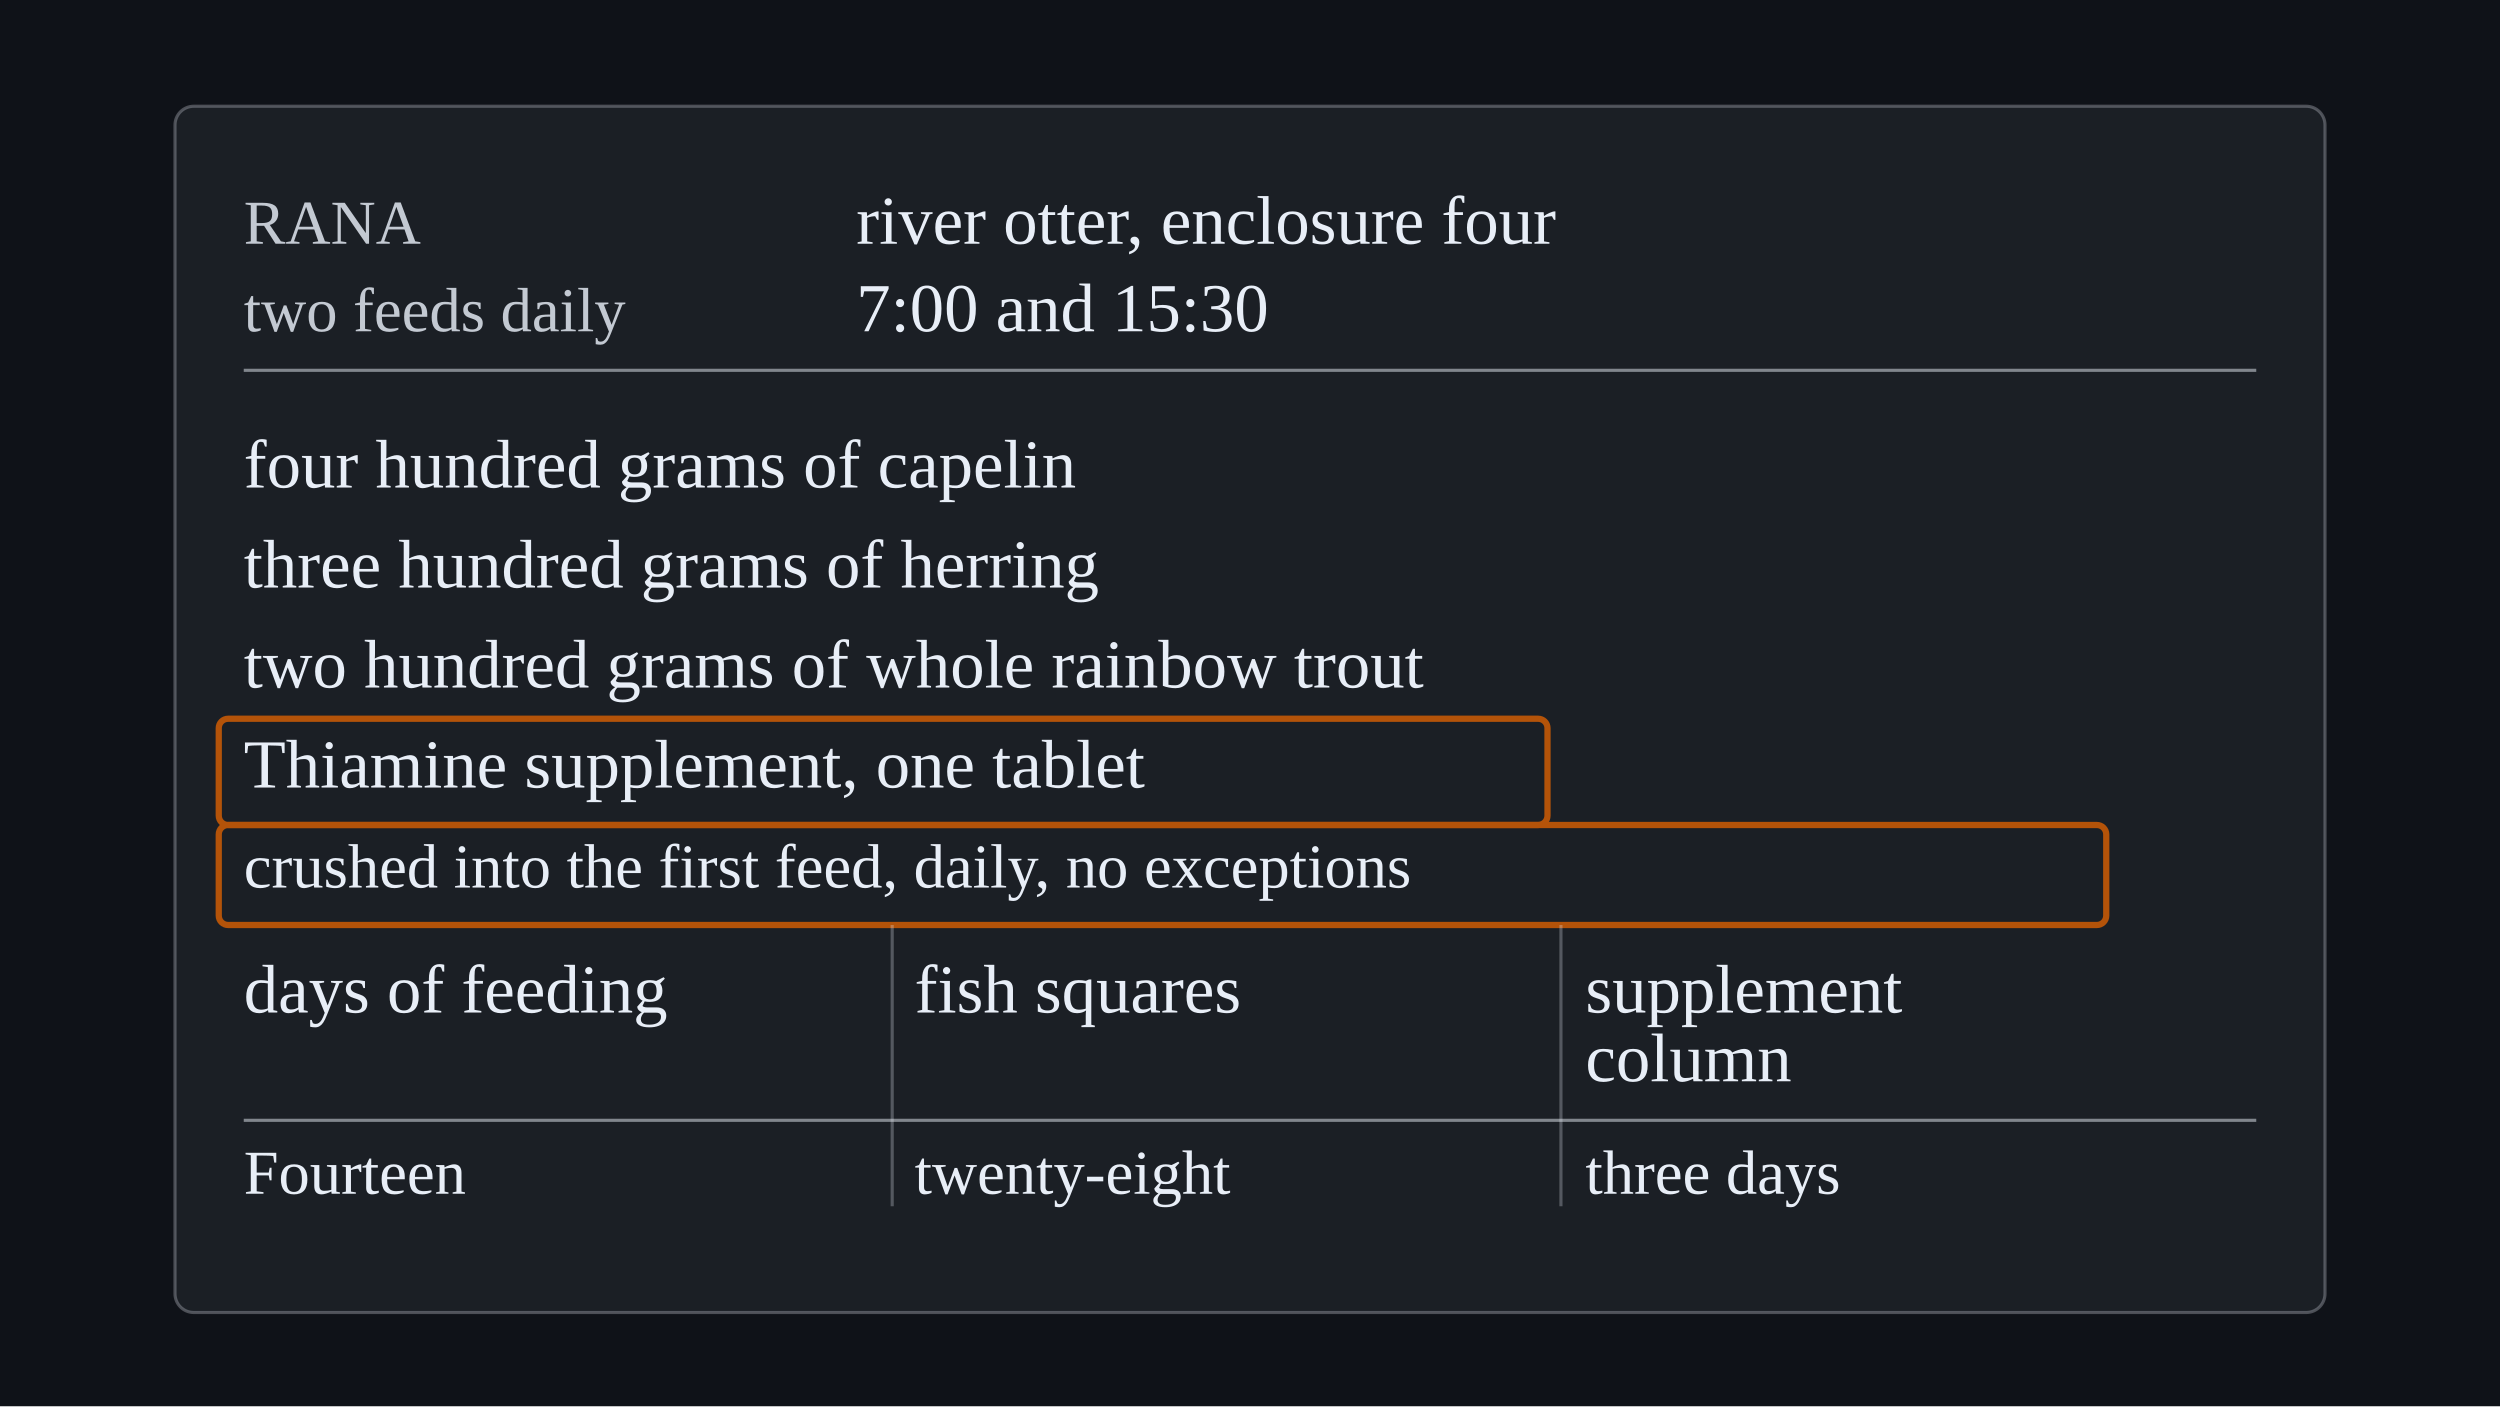
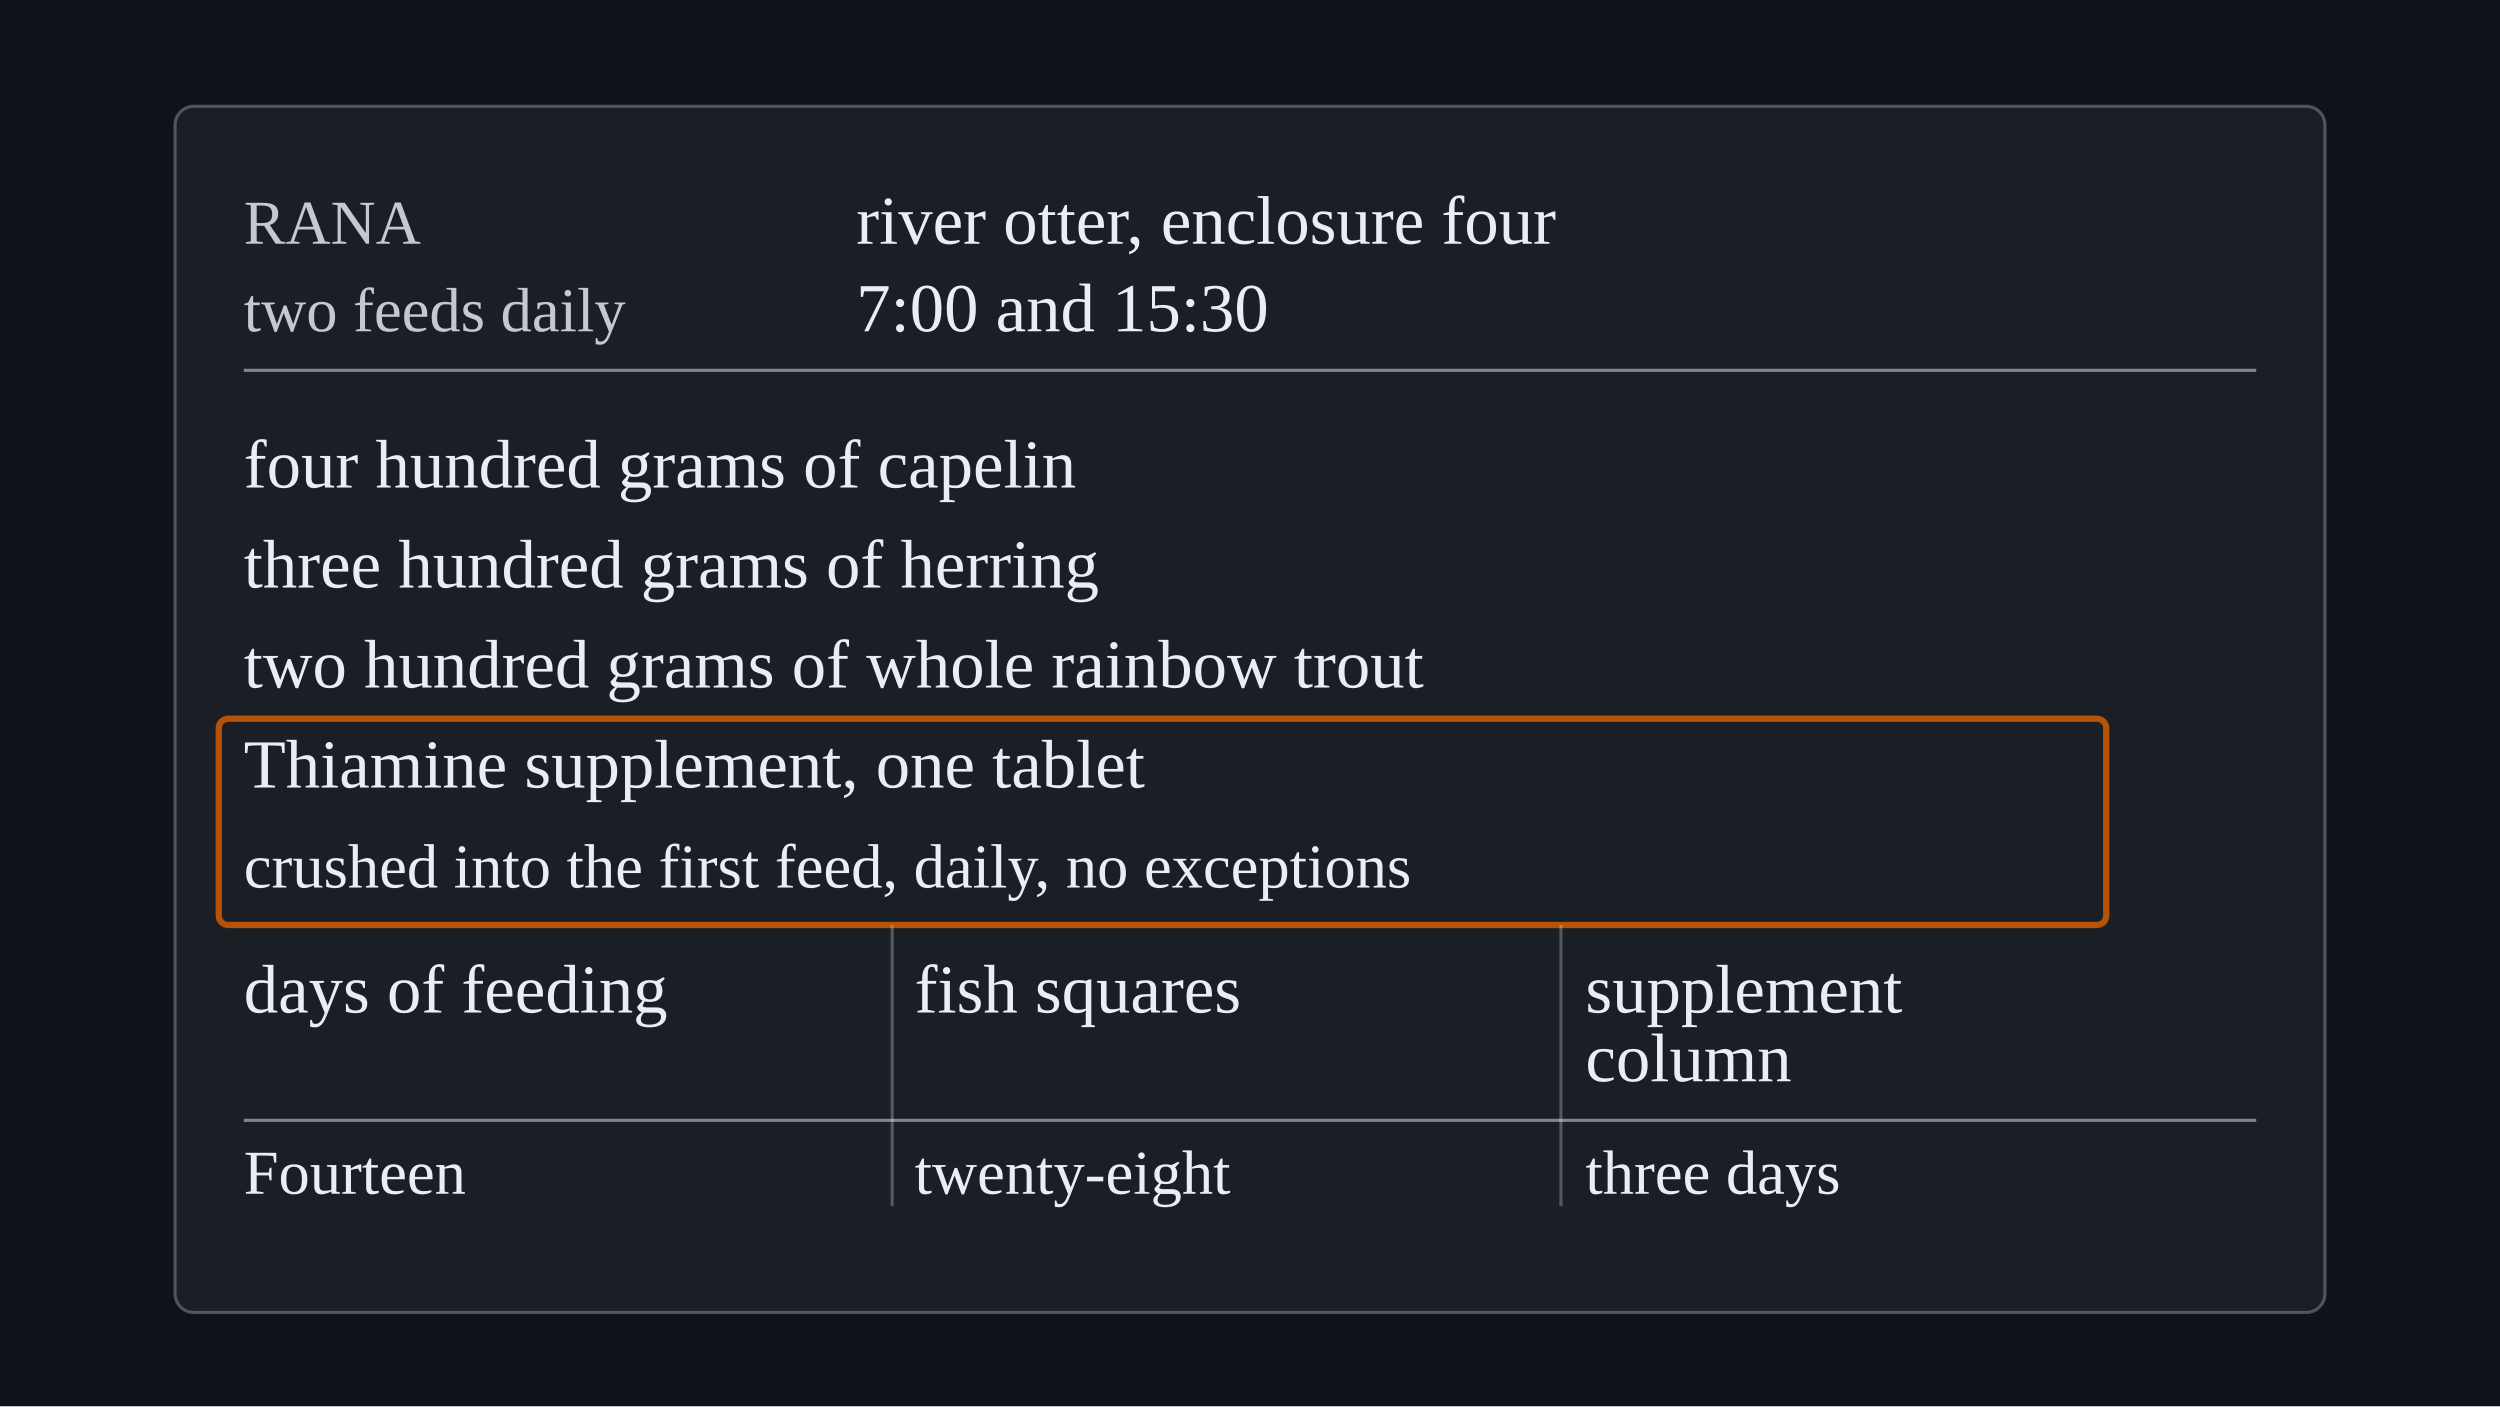
<svg xmlns="http://www.w3.org/2000/svg" width="800" height="450" viewBox="0 0 800 450" role="img">
  <rect x="0" y="0" width="800" height="450" fill="#0f1218" />
  <rect x="56" y="34" width="688" height="386" fill="rgba(232,238,247,0.06)" stroke="rgba(232,238,247,0.28)" stroke-width="1" rx="6" />
  <text x="78" y="78" font-size="20" fill="#e8eef7" fill-opacity="0.82">RANA</text>
  <text x="274" y="78" font-size="22" fill="#e8eef7">river otter, enclosure four</text>
  <text x="78" y="106" font-size="20" fill="#e8eef7" fill-opacity="0.82">two feeds daily</text>
  <text x="274" y="106" font-size="22" fill="#e8eef7">7:00 and 15:30</text>
  <line x1="78" y1="118.5" x2="722" y2="118.5" stroke="rgba(232,238,247,0.5)" stroke-width="1" />
  <text x="78" y="156" font-size="22" fill="#e8eef7">four hundred grams of capelin</text>
  <text x="78" y="188" font-size="22" fill="#e8eef7">three hundred grams of herring</text>
  <text x="78" y="220" font-size="22" fill="#e8eef7">two hundred grams of whole rainbow trout</text>
-   <rect x="70" y="230" width="425.2" height="34" fill="none" stroke="#b45309" stroke-width="2" rx="3" data-emphasis="box" />
+   <rect x="70" y="230" width="604" height="66" fill="none" stroke="#b45309" stroke-width="2" rx="3" data-emphasis="box" />
  <text x="78" y="252" font-size="22" fill="#e8eef7">Thiamine supplement, one tablet</text>
-   <rect x="70" y="264" width="604" height="32" fill="none" stroke="#b45309" stroke-width="2" rx="3" data-emphasis="box" />
  <text x="78" y="284" font-size="20" fill="#e8eef7">crushed into the first feed, daily, no exceptions</text>
  <text x="78" y="324" font-size="22" fill="#e8eef7">
    <tspan x="78" dy="0">days of feeding</tspan>
  </text>
  <text x="292.67" y="324" font-size="22" fill="#e8eef7">
    <tspan x="292.67" dy="0">fish squares</tspan>
  </text>
  <line x1="285.5" y1="296" x2="285.5" y2="386" stroke="rgba(232,238,247,0.28)" stroke-width="1" />
  <text x="507.33" y="324" font-size="22" fill="#e8eef7">
    <tspan x="507.33" dy="0">supplement</tspan>
    <tspan x="507.33" dy="22">column</tspan>
  </text>
  <line x1="499.5" y1="296" x2="499.5" y2="386" stroke="rgba(232,238,247,0.28)" stroke-width="1" />
  <line x1="78" y1="358.5" x2="722" y2="358.5" stroke="rgba(232,238,247,0.5)" stroke-width="1" />
  <text x="78" y="382" font-size="20" fill="#e8eef7">
    <tspan x="78" dy="0">Fourteen</tspan>
  </text>
  <text x="292.67" y="382" font-size="20" fill="#e8eef7">
    <tspan x="292.67" dy="0">twenty-eight</tspan>
  </text>
  <text x="507.33" y="382" font-size="20" fill="#e8eef7">
    <tspan x="507.33" dy="0">three days</tspan>
  </text>
</svg>
